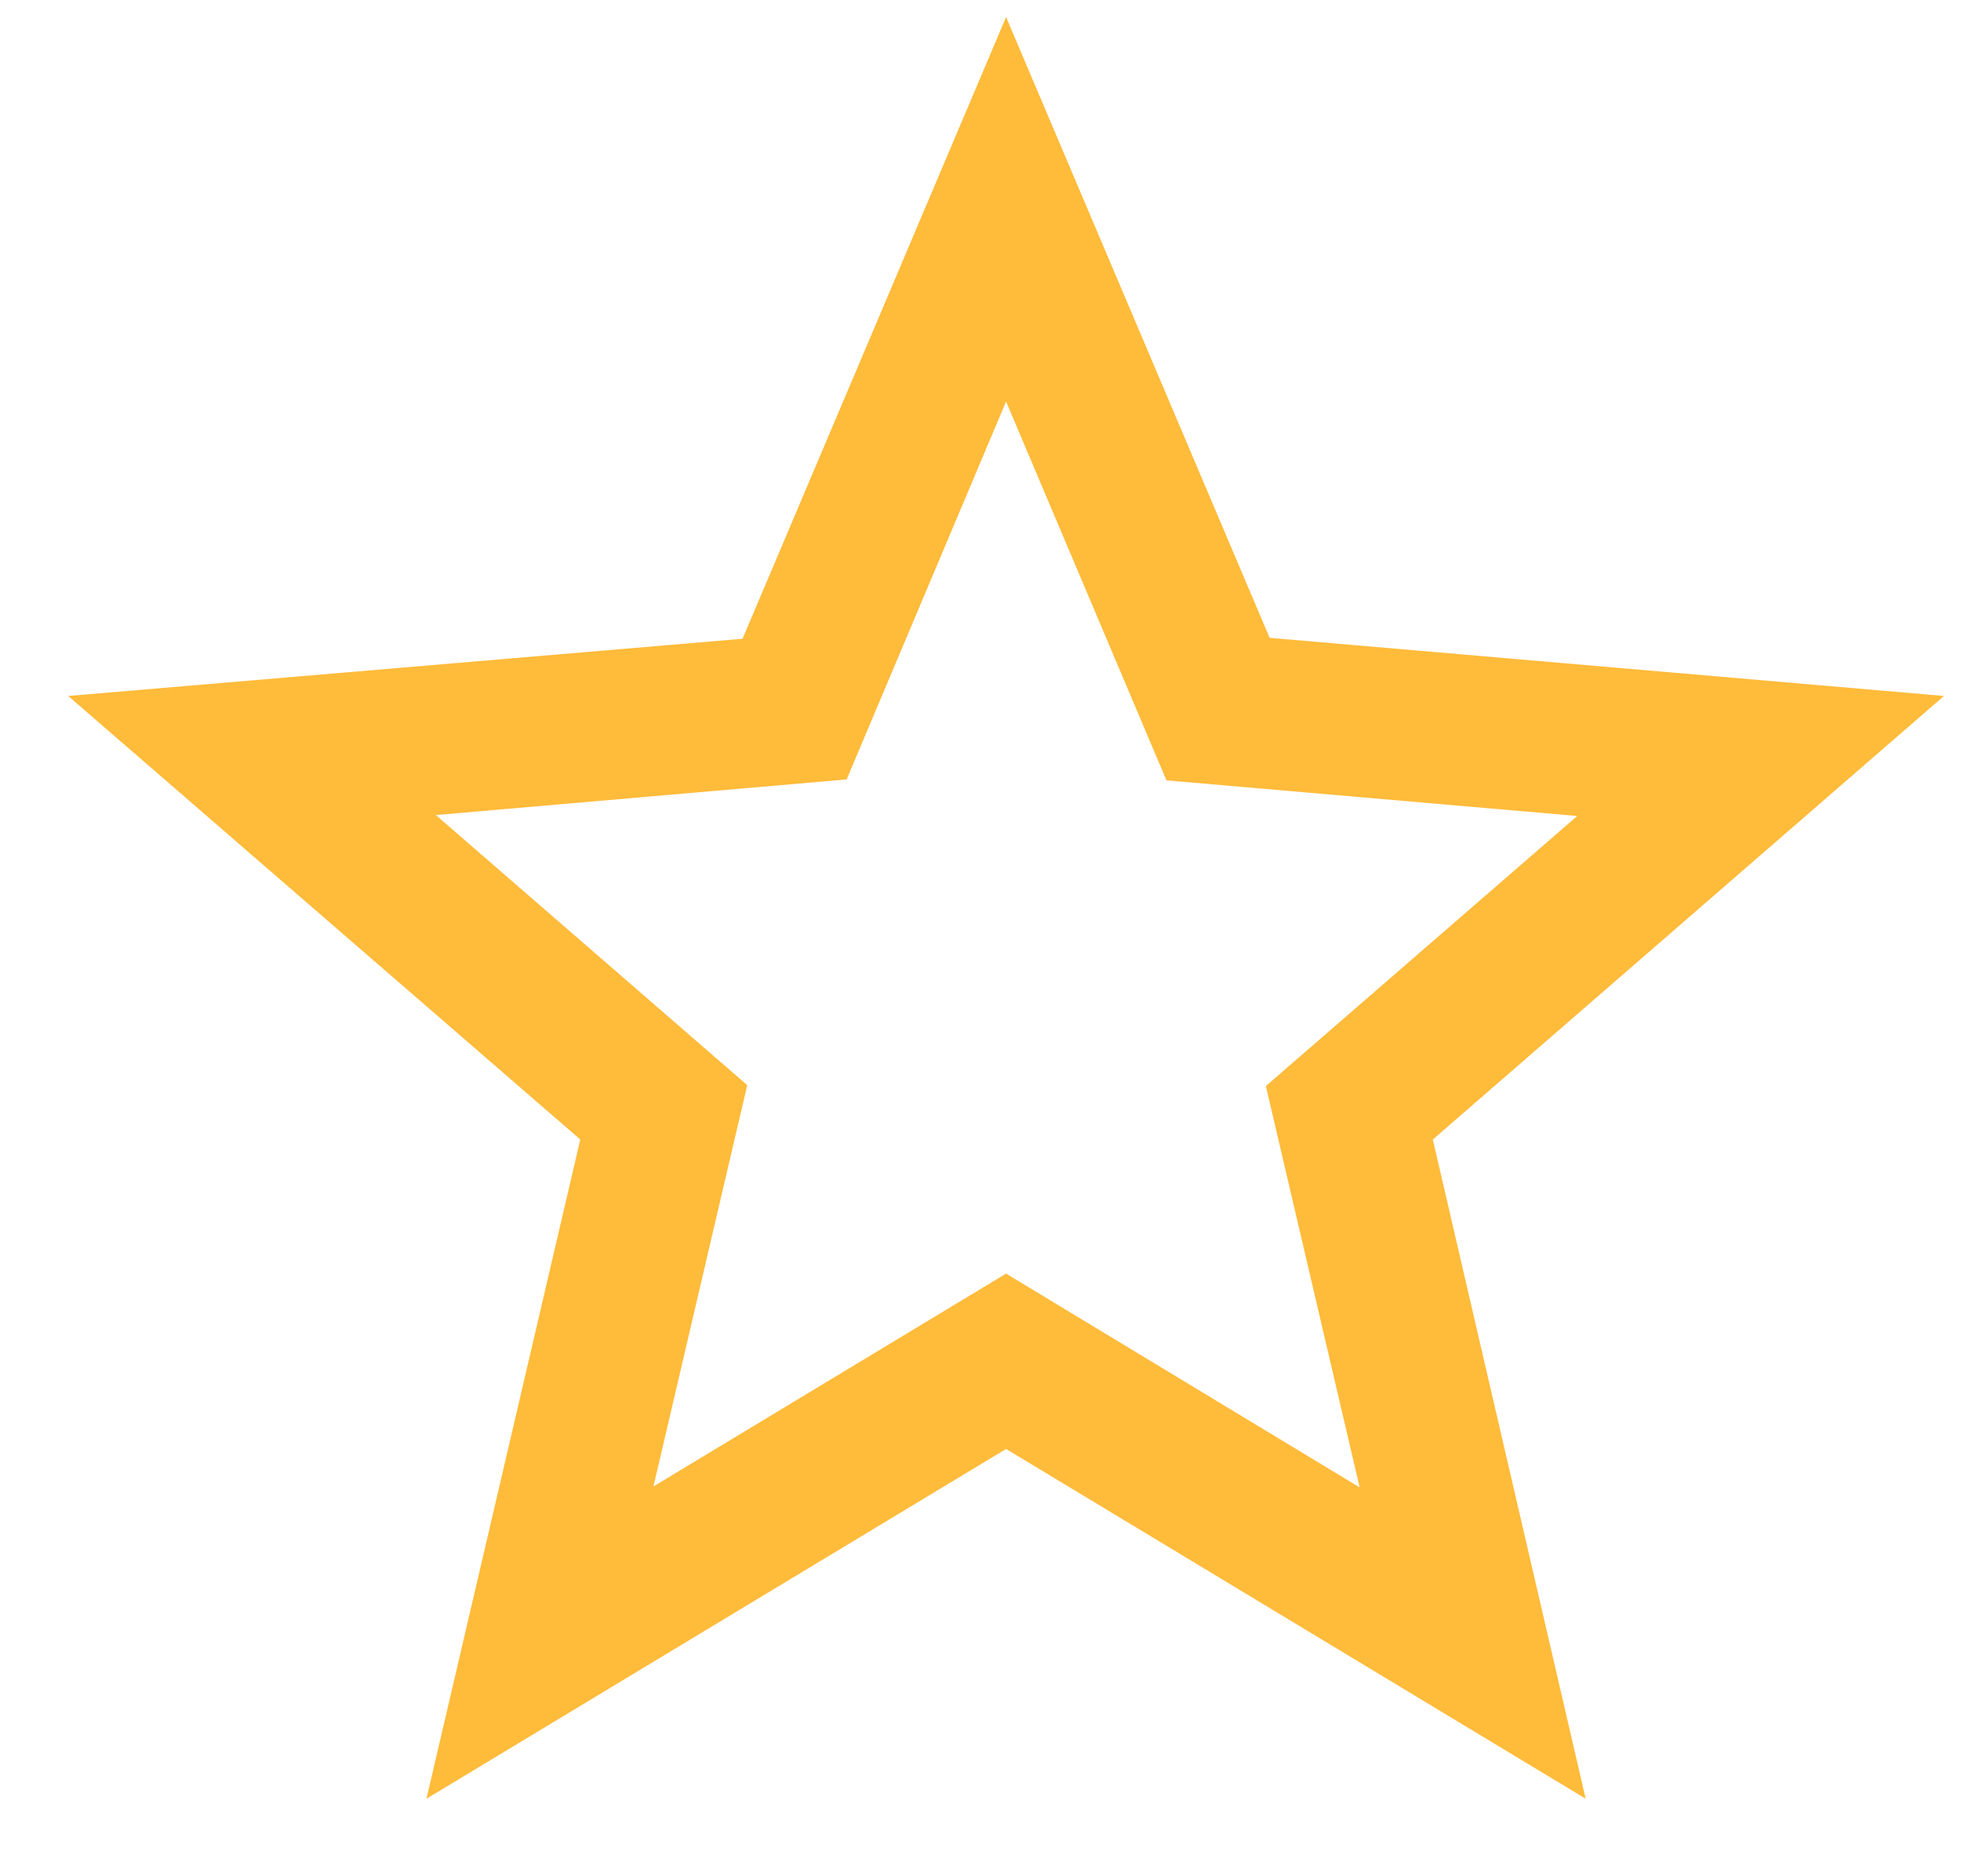
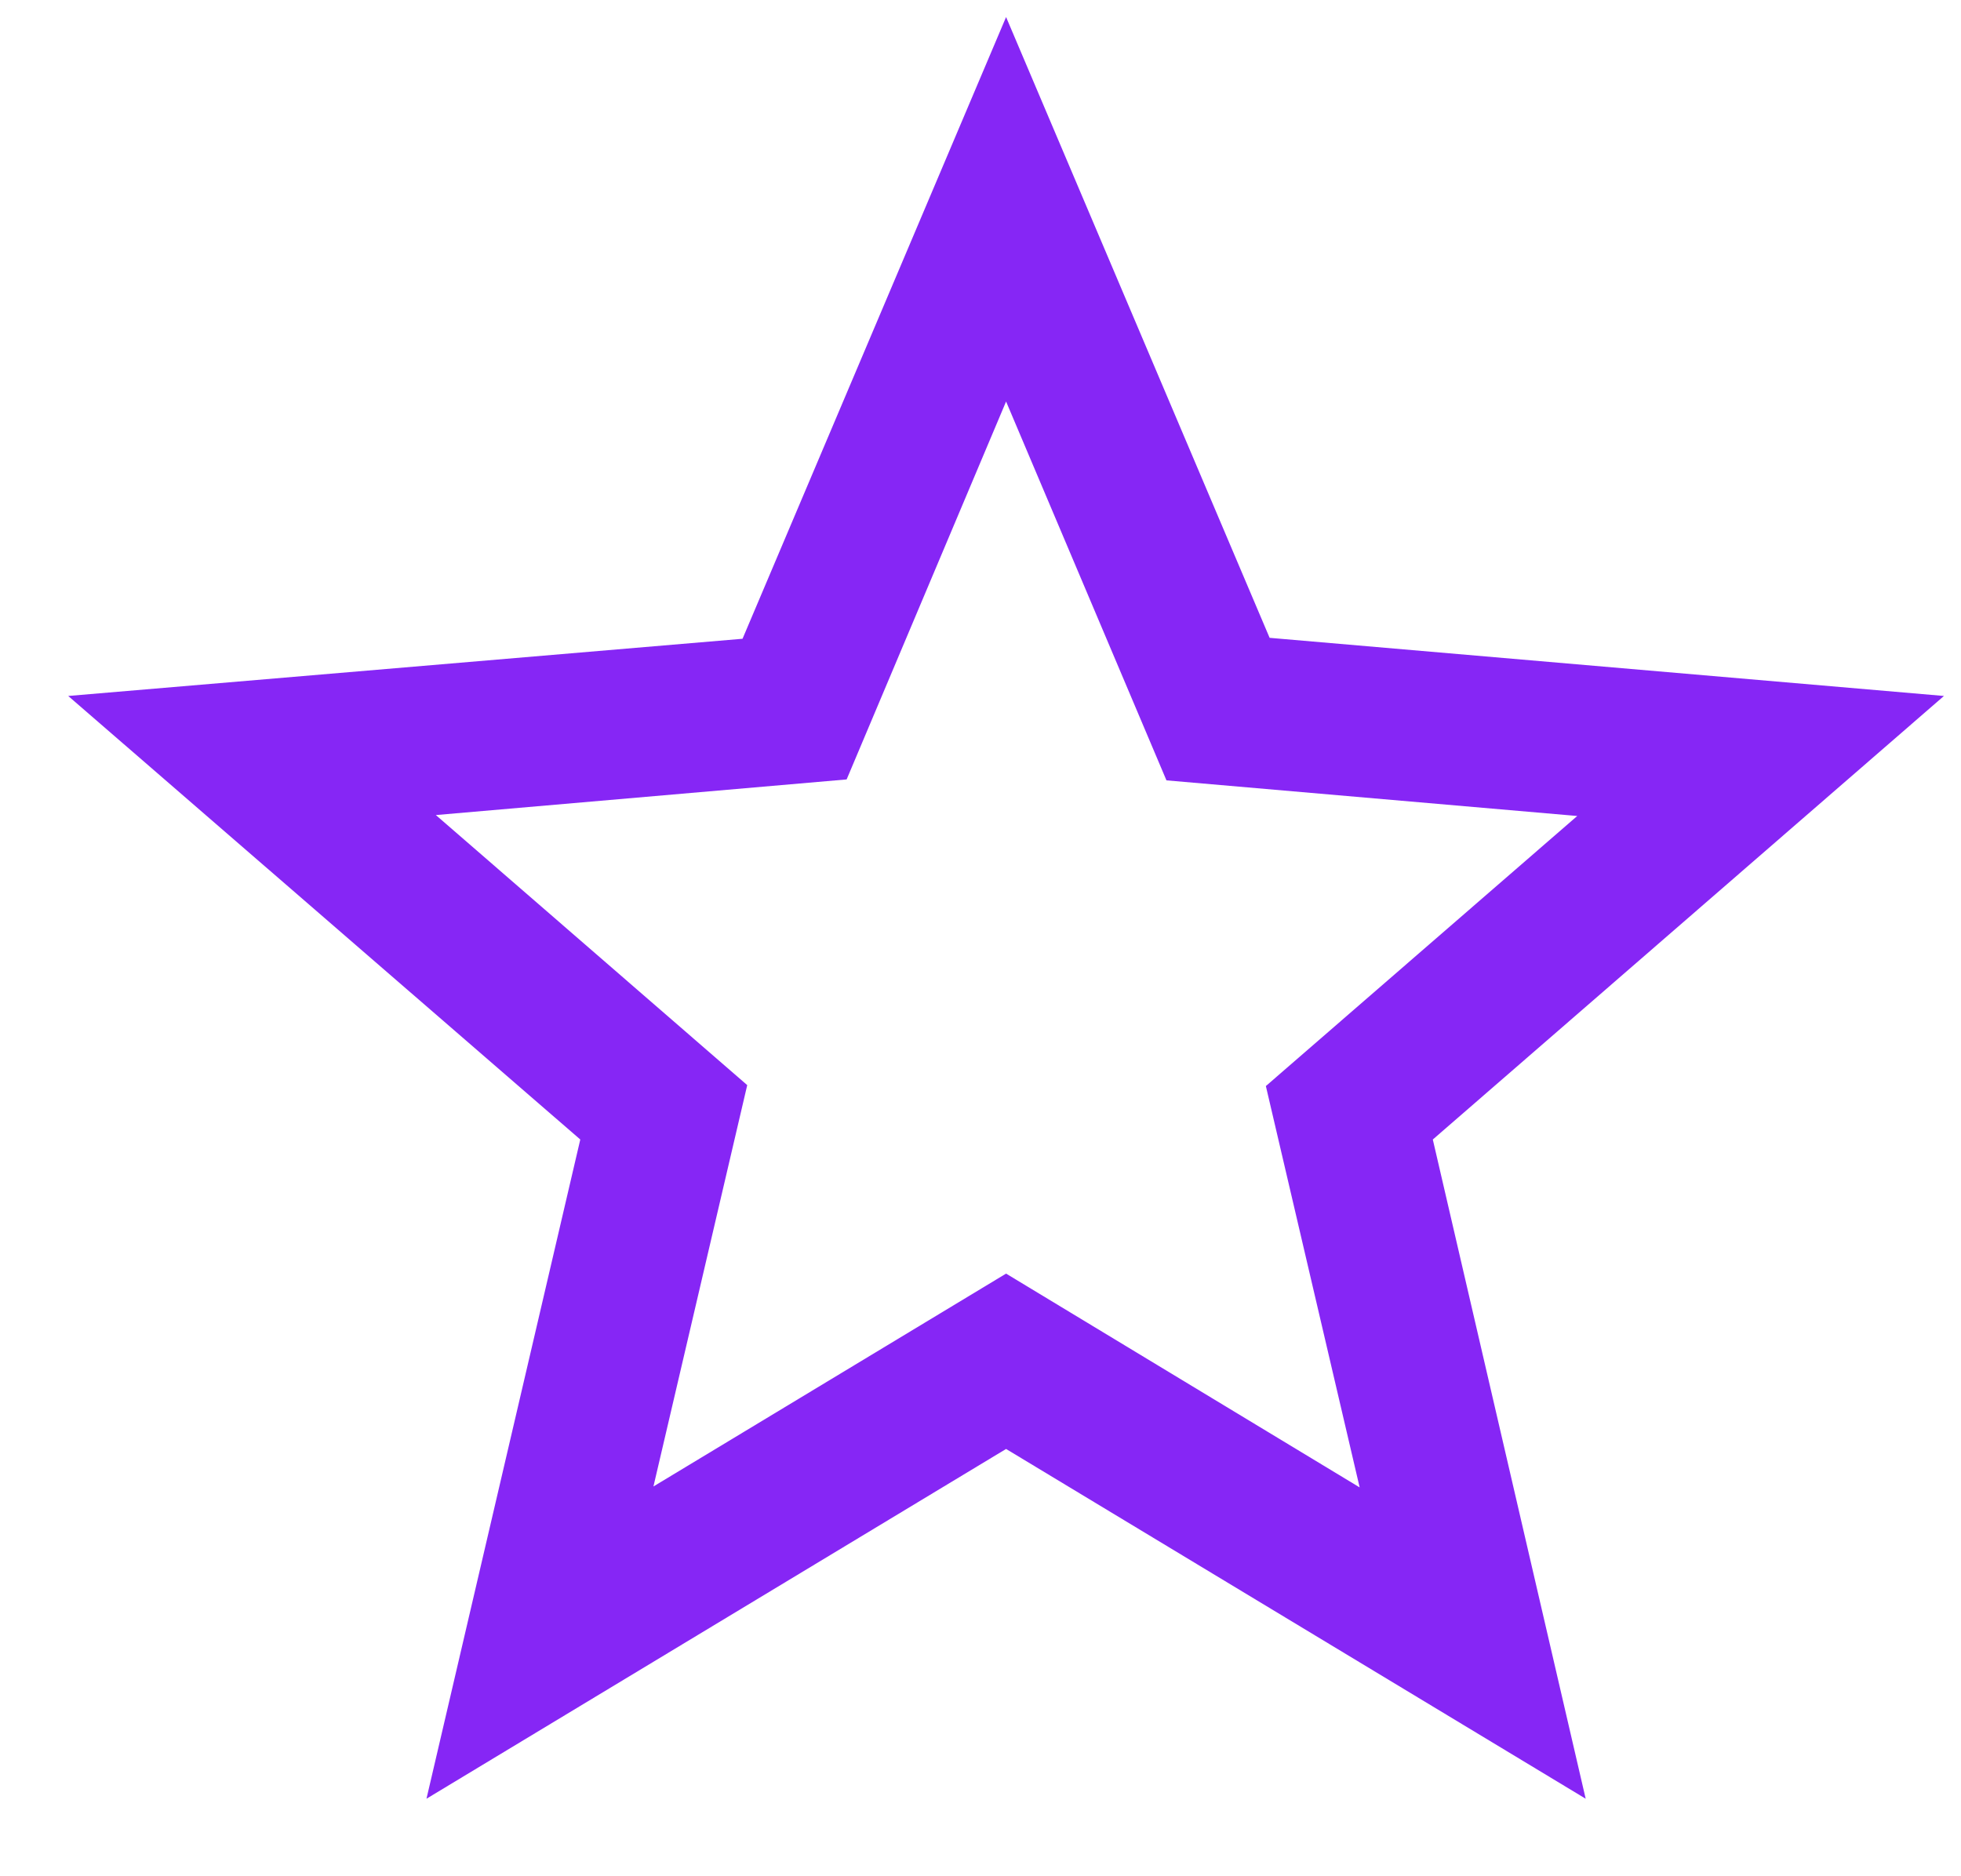
<svg xmlns="http://www.w3.org/2000/svg" width="23" height="22" viewBox="0 0 23 22" fill="none">
-   <path d="M22.8 8.164L14.891 7.482L11.8 0.2L8.709 7.493L0.8 8.164L6.806 13.367L5.002 21.1L11.8 16.997L18.598 21.1L16.805 13.367L22.8 8.164ZM11.8 14.94L7.664 17.437L8.764 12.729L5.112 9.561L9.93 9.143L11.8 4.71L13.681 9.154L18.499 9.572L14.847 12.74L15.947 17.448L11.8 14.94Z" fill="#FFBB3A" />
+   <path d="M22.8 8.164L14.891 7.482L11.8 0.2L8.709 7.493L0.8 8.164L6.806 13.367L5.002 21.1L11.8 16.997L18.598 21.1L16.805 13.367L22.8 8.164ZM11.8 14.94L7.664 17.437L8.764 12.729L5.112 9.561L9.93 9.143L11.8 4.71L13.681 9.154L18.499 9.572L14.847 12.74L15.947 17.448L11.8 14.94Z" fill="rgb(134, 38, 245)" />
</svg>
